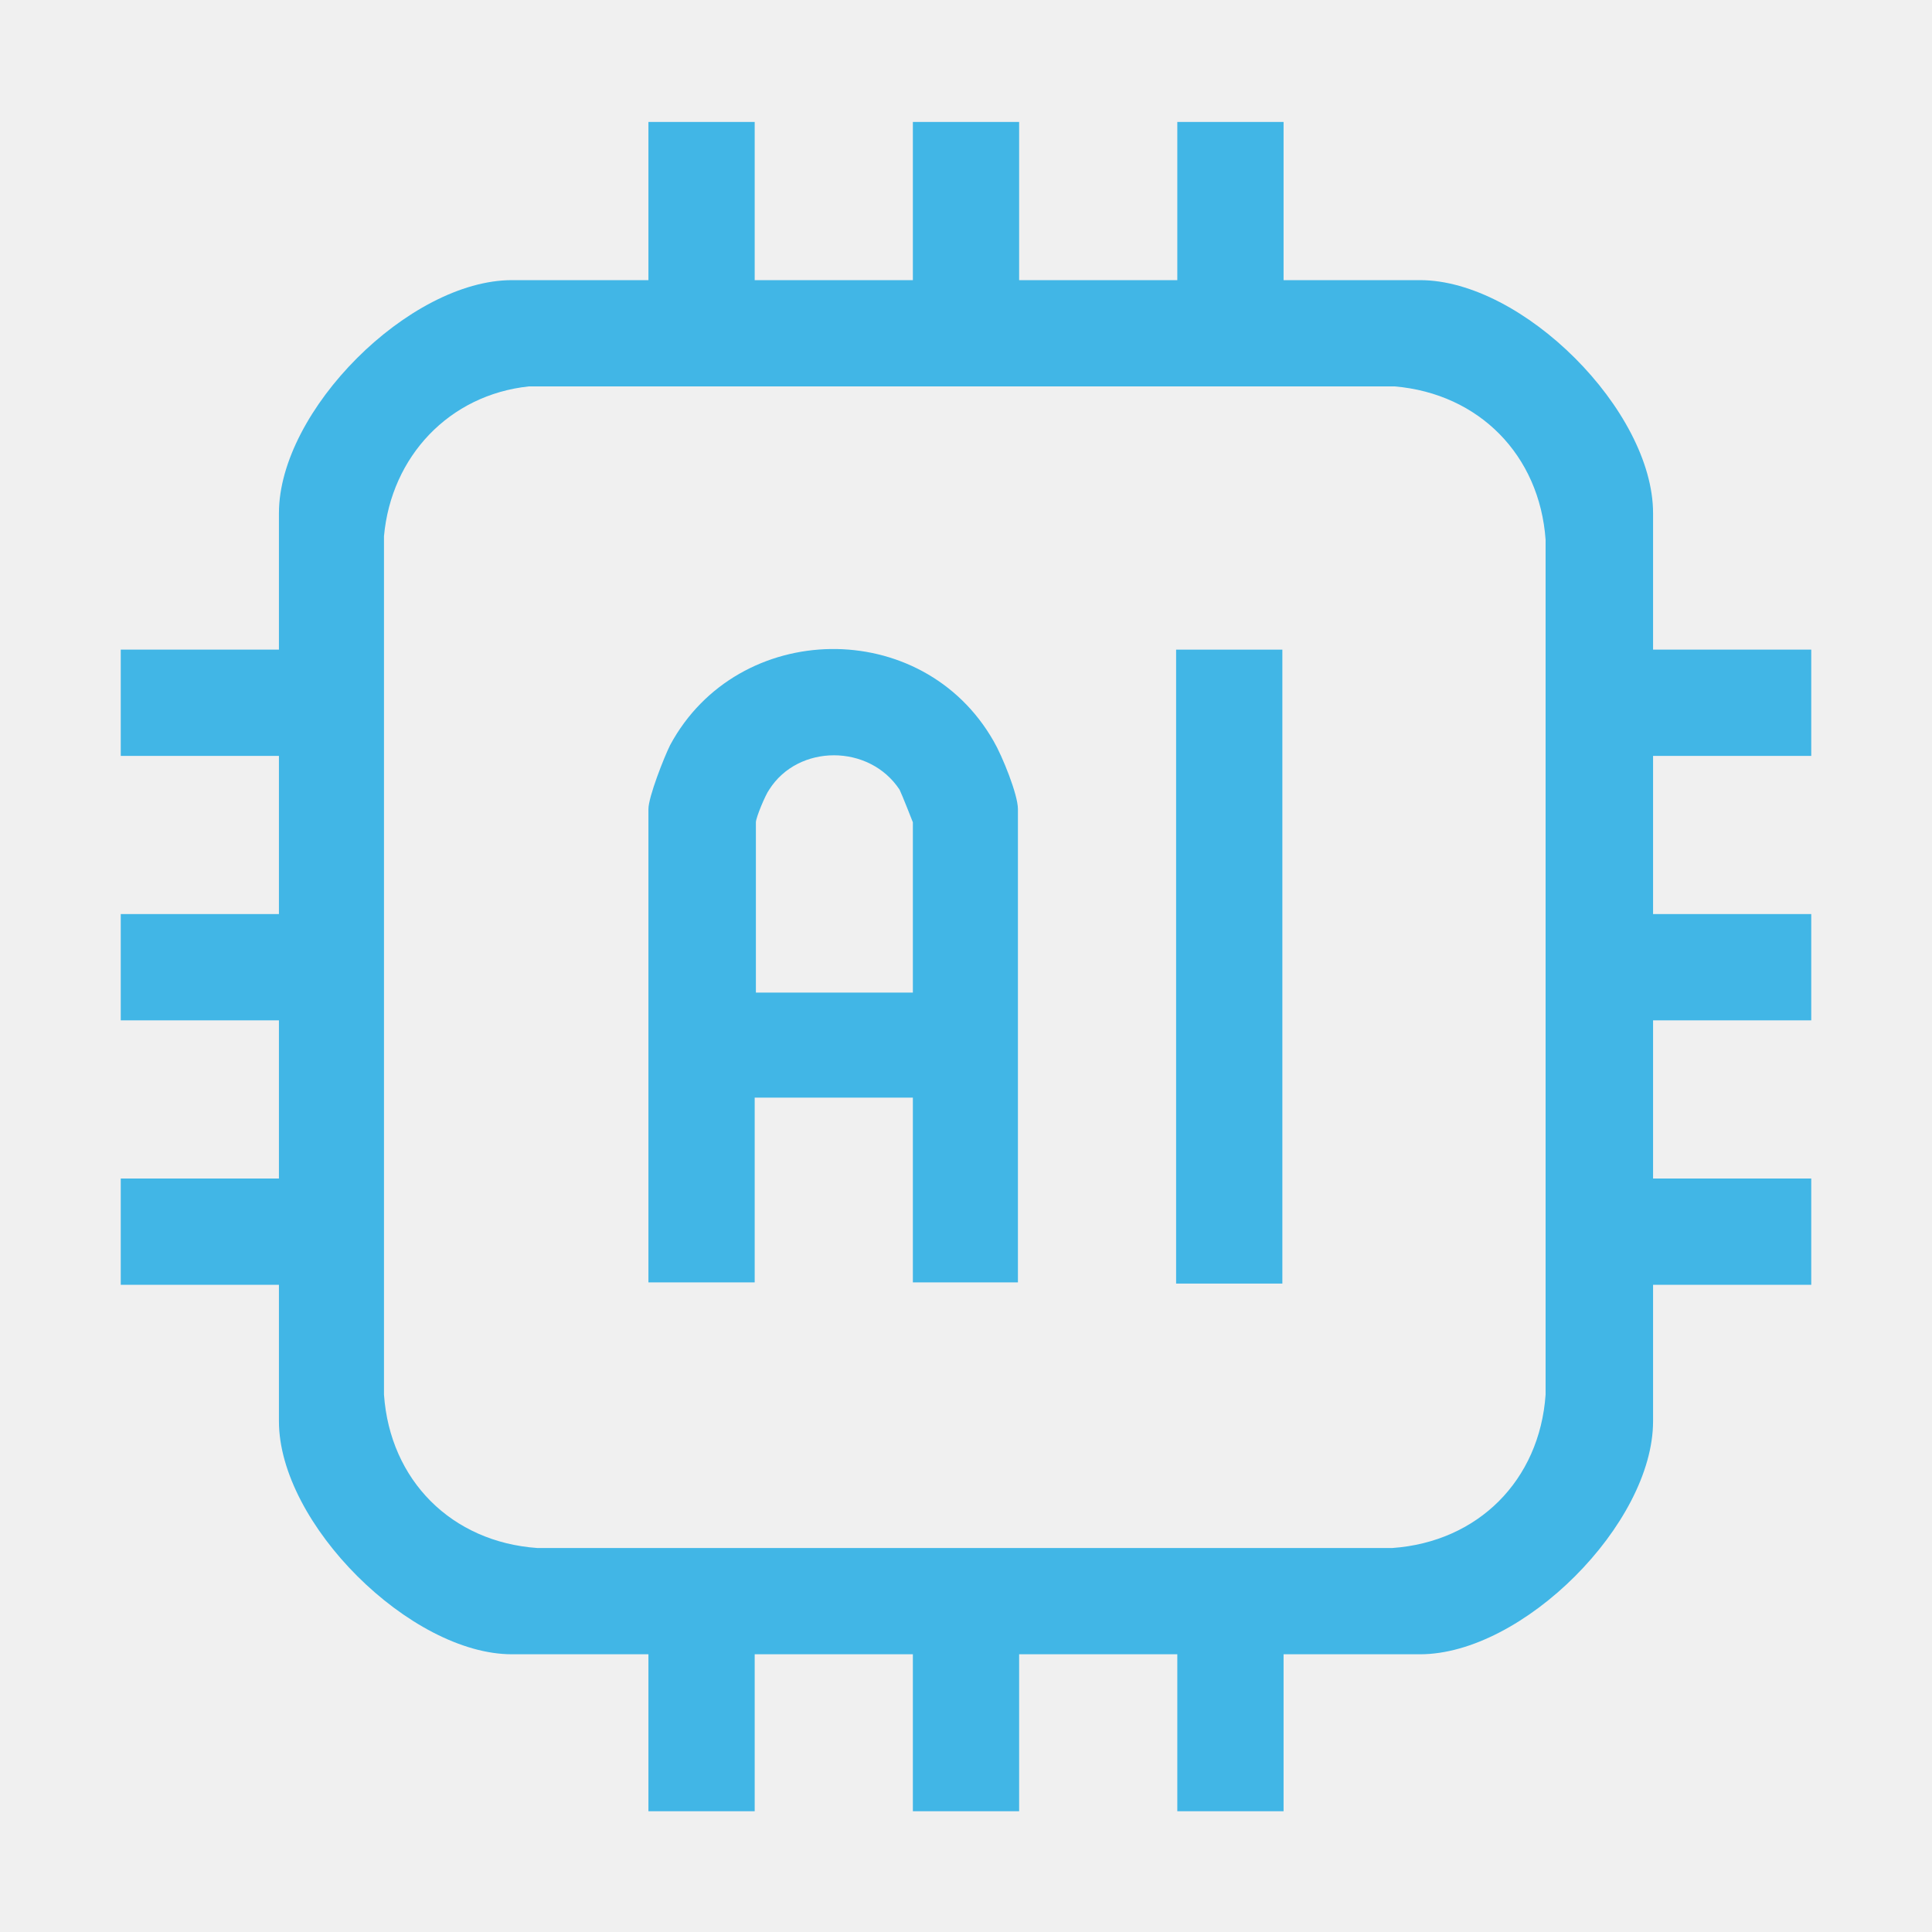
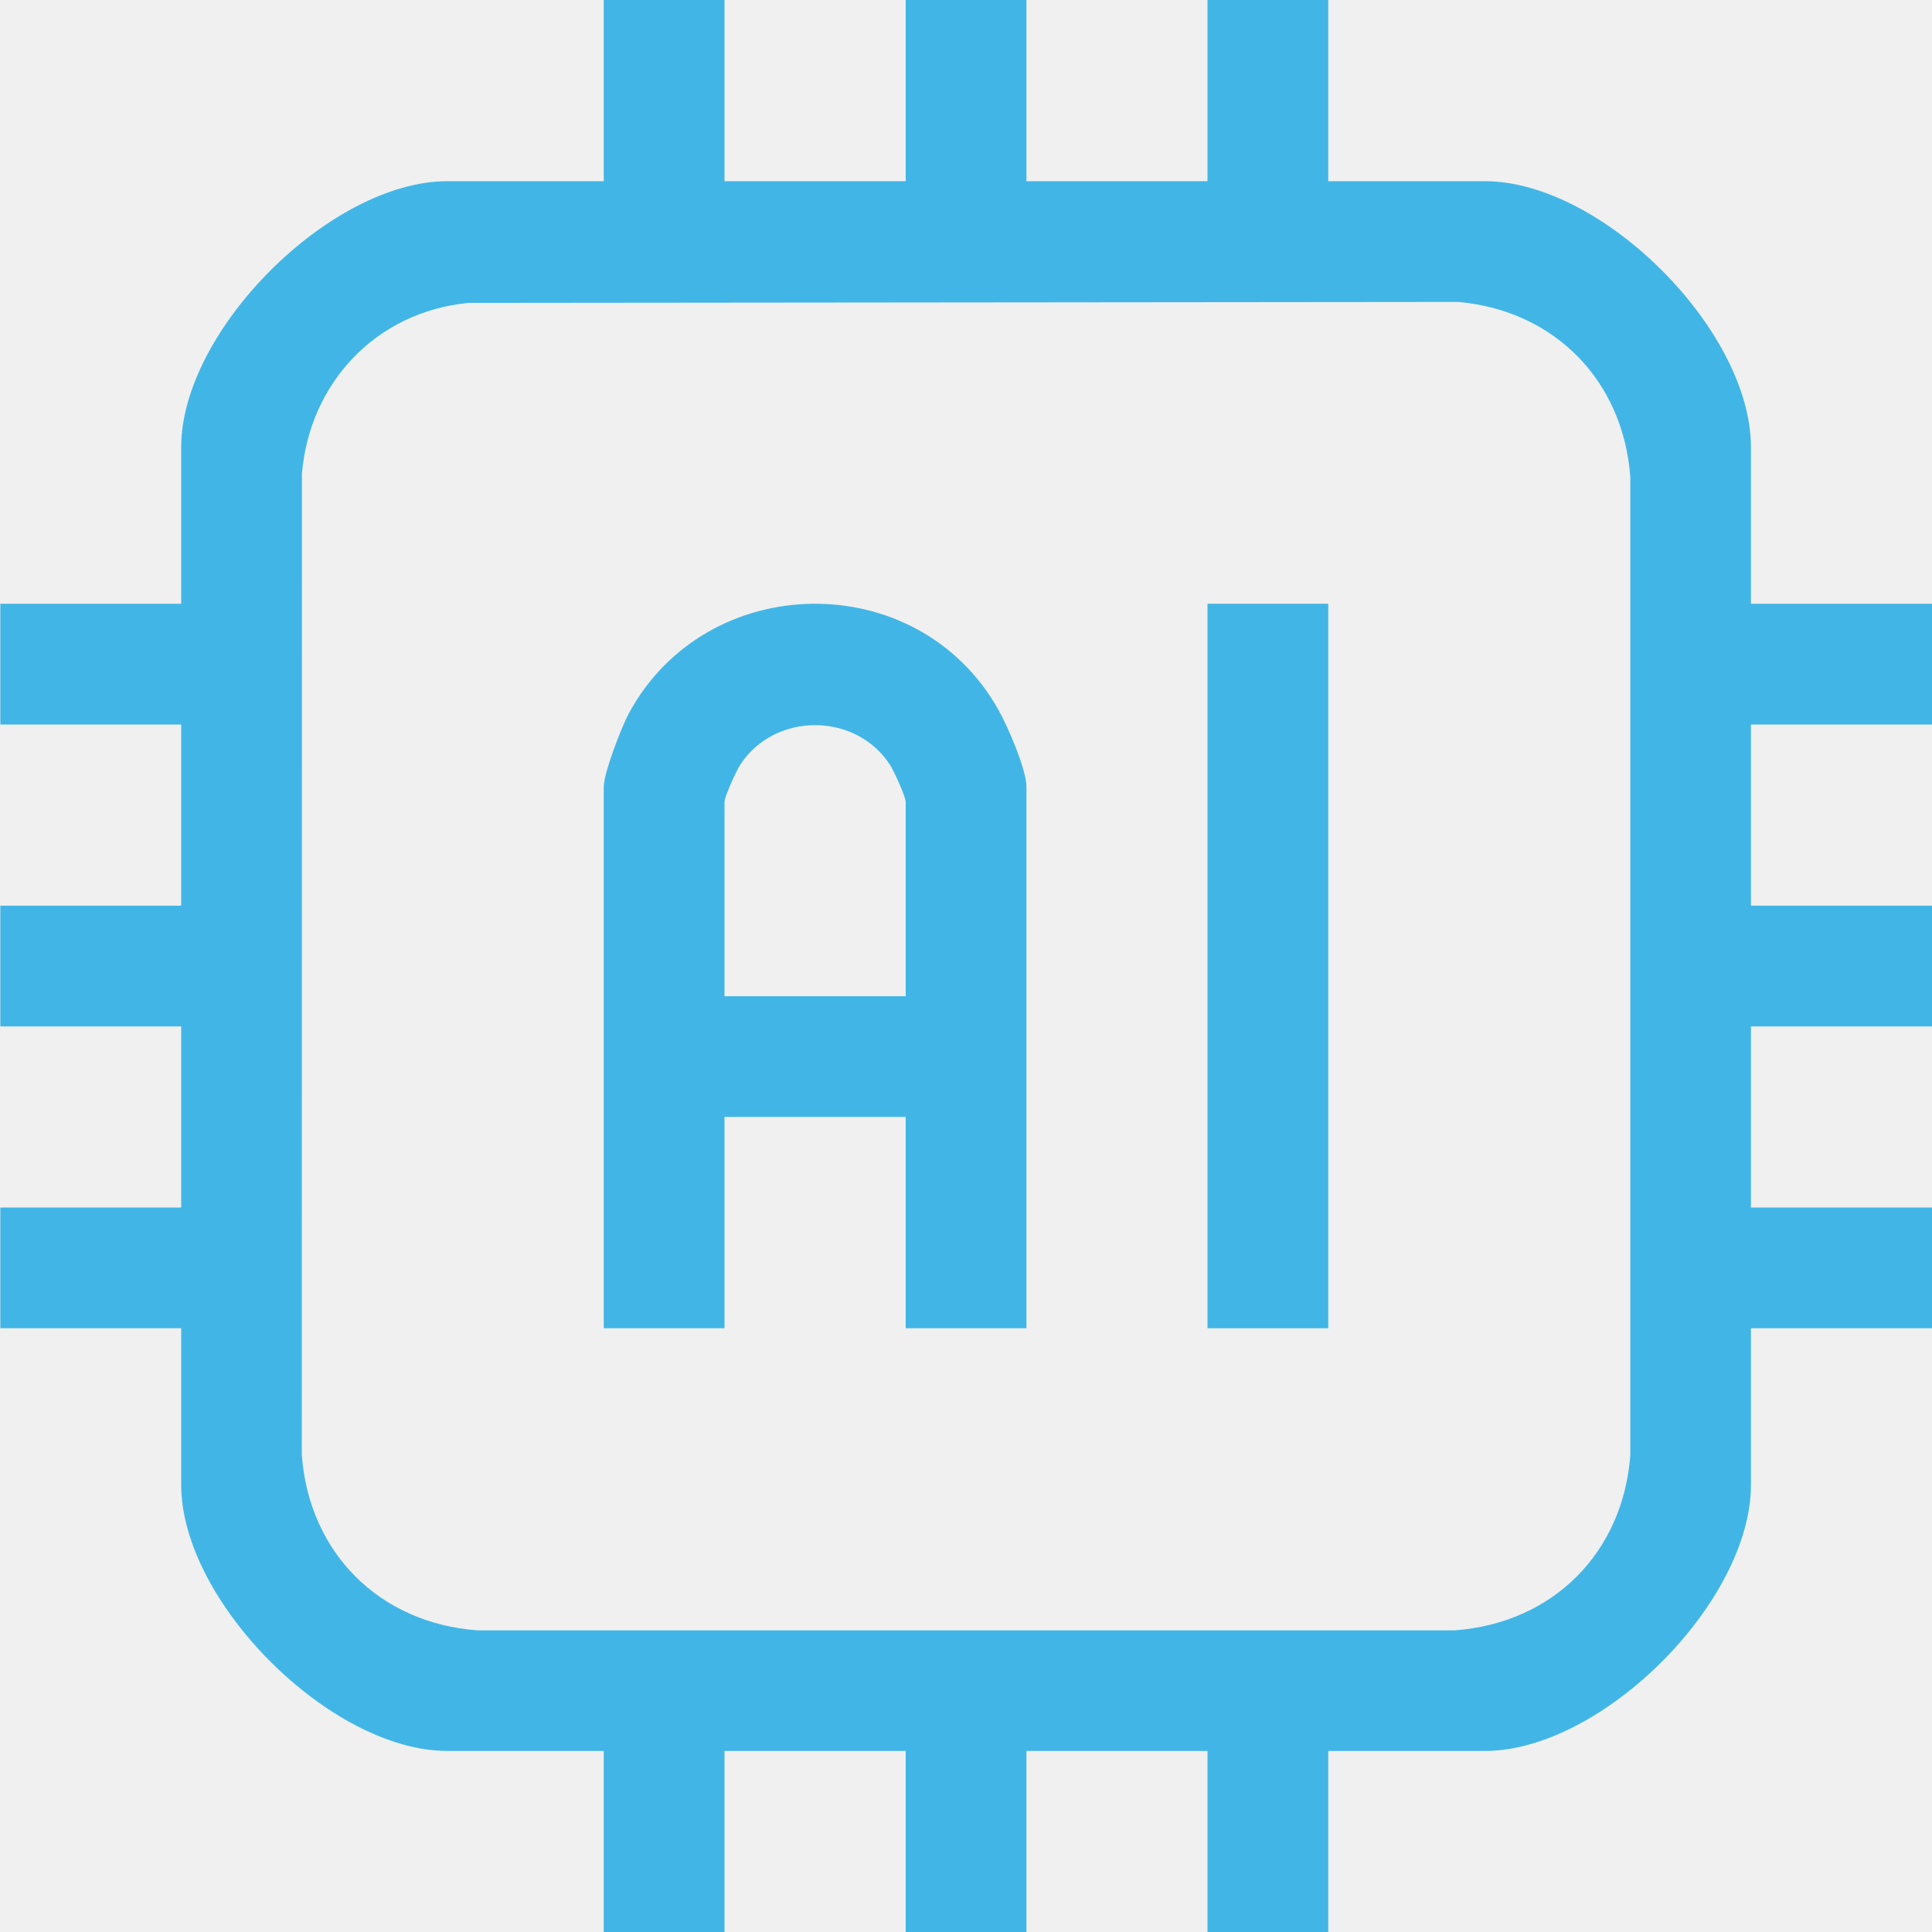
- <svg xmlns="http://www.w3.org/2000/svg" id="Layer_1" data-name="Layer 1" viewBox="0 0 16 16">
+ <svg xmlns="http://www.w3.org/2000/svg" width="14" height="14" viewBox="0 0 14 14" fill="none">
+   <g clip-path="url(#clip0_1740_44600)">
+     <g clip-path="url(#clip1_1740_44600)">
+       <path d="M0 4.375H1.313V3.24C1.313 2.395 2.396 1.313 3.241 1.313H4.375V0H5.25V1.313H6.563V0H7.438V1.313H8.75V0H9.625V1.313H10.76C11.608 1.313 12.688 2.392 12.688 3.24V4.375H14.001V5.25H12.688V6.563H14.001V7.438H12.688V8.75H14.001V9.625H12.688V10.76C12.688 11.608 11.608 12.688 10.76 12.688H9.625V14.001H8.75V12.688H7.438V14.001H6.563V12.688H5.25V14.001H4.375V12.688H3.241C2.396 12.688 1.313 11.606 1.313 10.76V9.625H0V8.75H1.313V7.438H0V6.563H1.313V5.25H0V4.375ZM3.385 2.196C2.724 2.264 2.244 2.774 2.188 3.432L2.187 10.542C2.239 11.252 2.749 11.761 3.458 11.814H10.543C11.253 11.761 11.762 11.252 11.814 10.542V3.458C11.763 2.759 11.266 2.251 10.569 2.188L3.386 2.195L3.385 2.196Z" fill="#41B6E6" />
+       <path d="M7.438 9.625H6.563V8.094H5.25V9.625H4.375V5.701C4.375 5.602 4.503 5.27 4.556 5.171C5.118 4.128 6.647 4.102 7.233 5.14C7.301 5.259 7.438 5.575 7.438 5.701V9.625V9.625ZM6.563 7.219V5.811C6.563 5.773 6.477 5.585 6.449 5.542C6.2 5.159 5.613 5.159 5.364 5.542C5.336 5.585 5.25 5.773 5.25 5.811V7.219H6.563H6.563Z" fill="#41B6E6" />
+       <path d="M9.625 4.375H8.75V9.625H9.625V4.375Z" fill="#41B6E6" />
+     </g>
+   </g>
  <defs>
-     <style>
-       .cls-1 {
-         fill: none;
-       }
- 
-       .cls-2 {
-         clip-path: url(#clippath-1);
-       }
- 
-       .cls-3 {
-         fill: #41b6e6;
-       }
- 
-       .cls-4 {
-         clip-path: url(#clippath);
-       }
-     </style>
-     <clipPath id="clippath">
-       <rect class="cls-1" x="1" y="1" width="14" height="14" />
+     <clipPath id="clip0_1740_44600">
+       <rect width="14" height="14" fill="white" transform="translate(0.00244141)" />
    </clipPath>
-     <clipPath id="clippath-1">
-       <rect class="cls-1" x="1" y="1" width="14" height="14" />
+     <clipPath id="clip1_1740_44600">
+       <rect width="14" height="14" fill="white" transform="translate(0.000488281)" />
    </clipPath>
  </defs>
-   <g class="cls-4">
-     <g class="cls-2">
-       <g>
-         <path class="cls-3" d="M1,5.38h1.31v-1.13c0-.85,1.08-1.93,1.93-1.93h1.13v-1.31h.88v1.31h1.31v-1.31h.88v1.31h1.31v-1.31h.88v1.31h1.13c.85,0,1.93,1.08,1.93,1.93v1.13h1.31v.88h-1.31v1.31h1.31v.88h-1.31v1.31h1.31v.88h-1.31v1.13c0,.85-1.08,1.93-1.93,1.93h-1.13v1.31h-.88v-1.31h-1.31v1.31h-.88v-1.31h-1.31v1.31h-.88v-1.31h-1.13c-.84,0-1.93-1.08-1.93-1.93v-1.13H1v-.88h1.31v-1.31H1v-.88h1.31v-1.31H1v-.88ZM4.38,3.2c-.66.07-1.14.58-1.2,1.24v7.11c.05.71.56,1.22,1.27,1.27h7.08c.71-.05,1.22-.56,1.27-1.27v-7.08c-.05-.7-.55-1.21-1.25-1.27h-7.18s0,0,0,0Z" />
-         <path class="cls-3" d="M8.44,10.62h-.88v-1.53h-1.31v1.53h-.88v-3.92c0-.1.13-.43.18-.53.56-1.04,2.09-1.07,2.68-.03.07.12.2.44.2.56v3.92h0ZM7.56,8.22v-1.41s-.09-.23-.11-.27c-.25-.38-.84-.38-1.08,0-.03.04-.11.23-.11.27v1.41h1.31Z" />
-         <path class="cls-3" d="M10.62,5.38h-.88v5.25h.88v-5.25Z" />
-       </g>
-     </g>
-   </g>
</svg>
